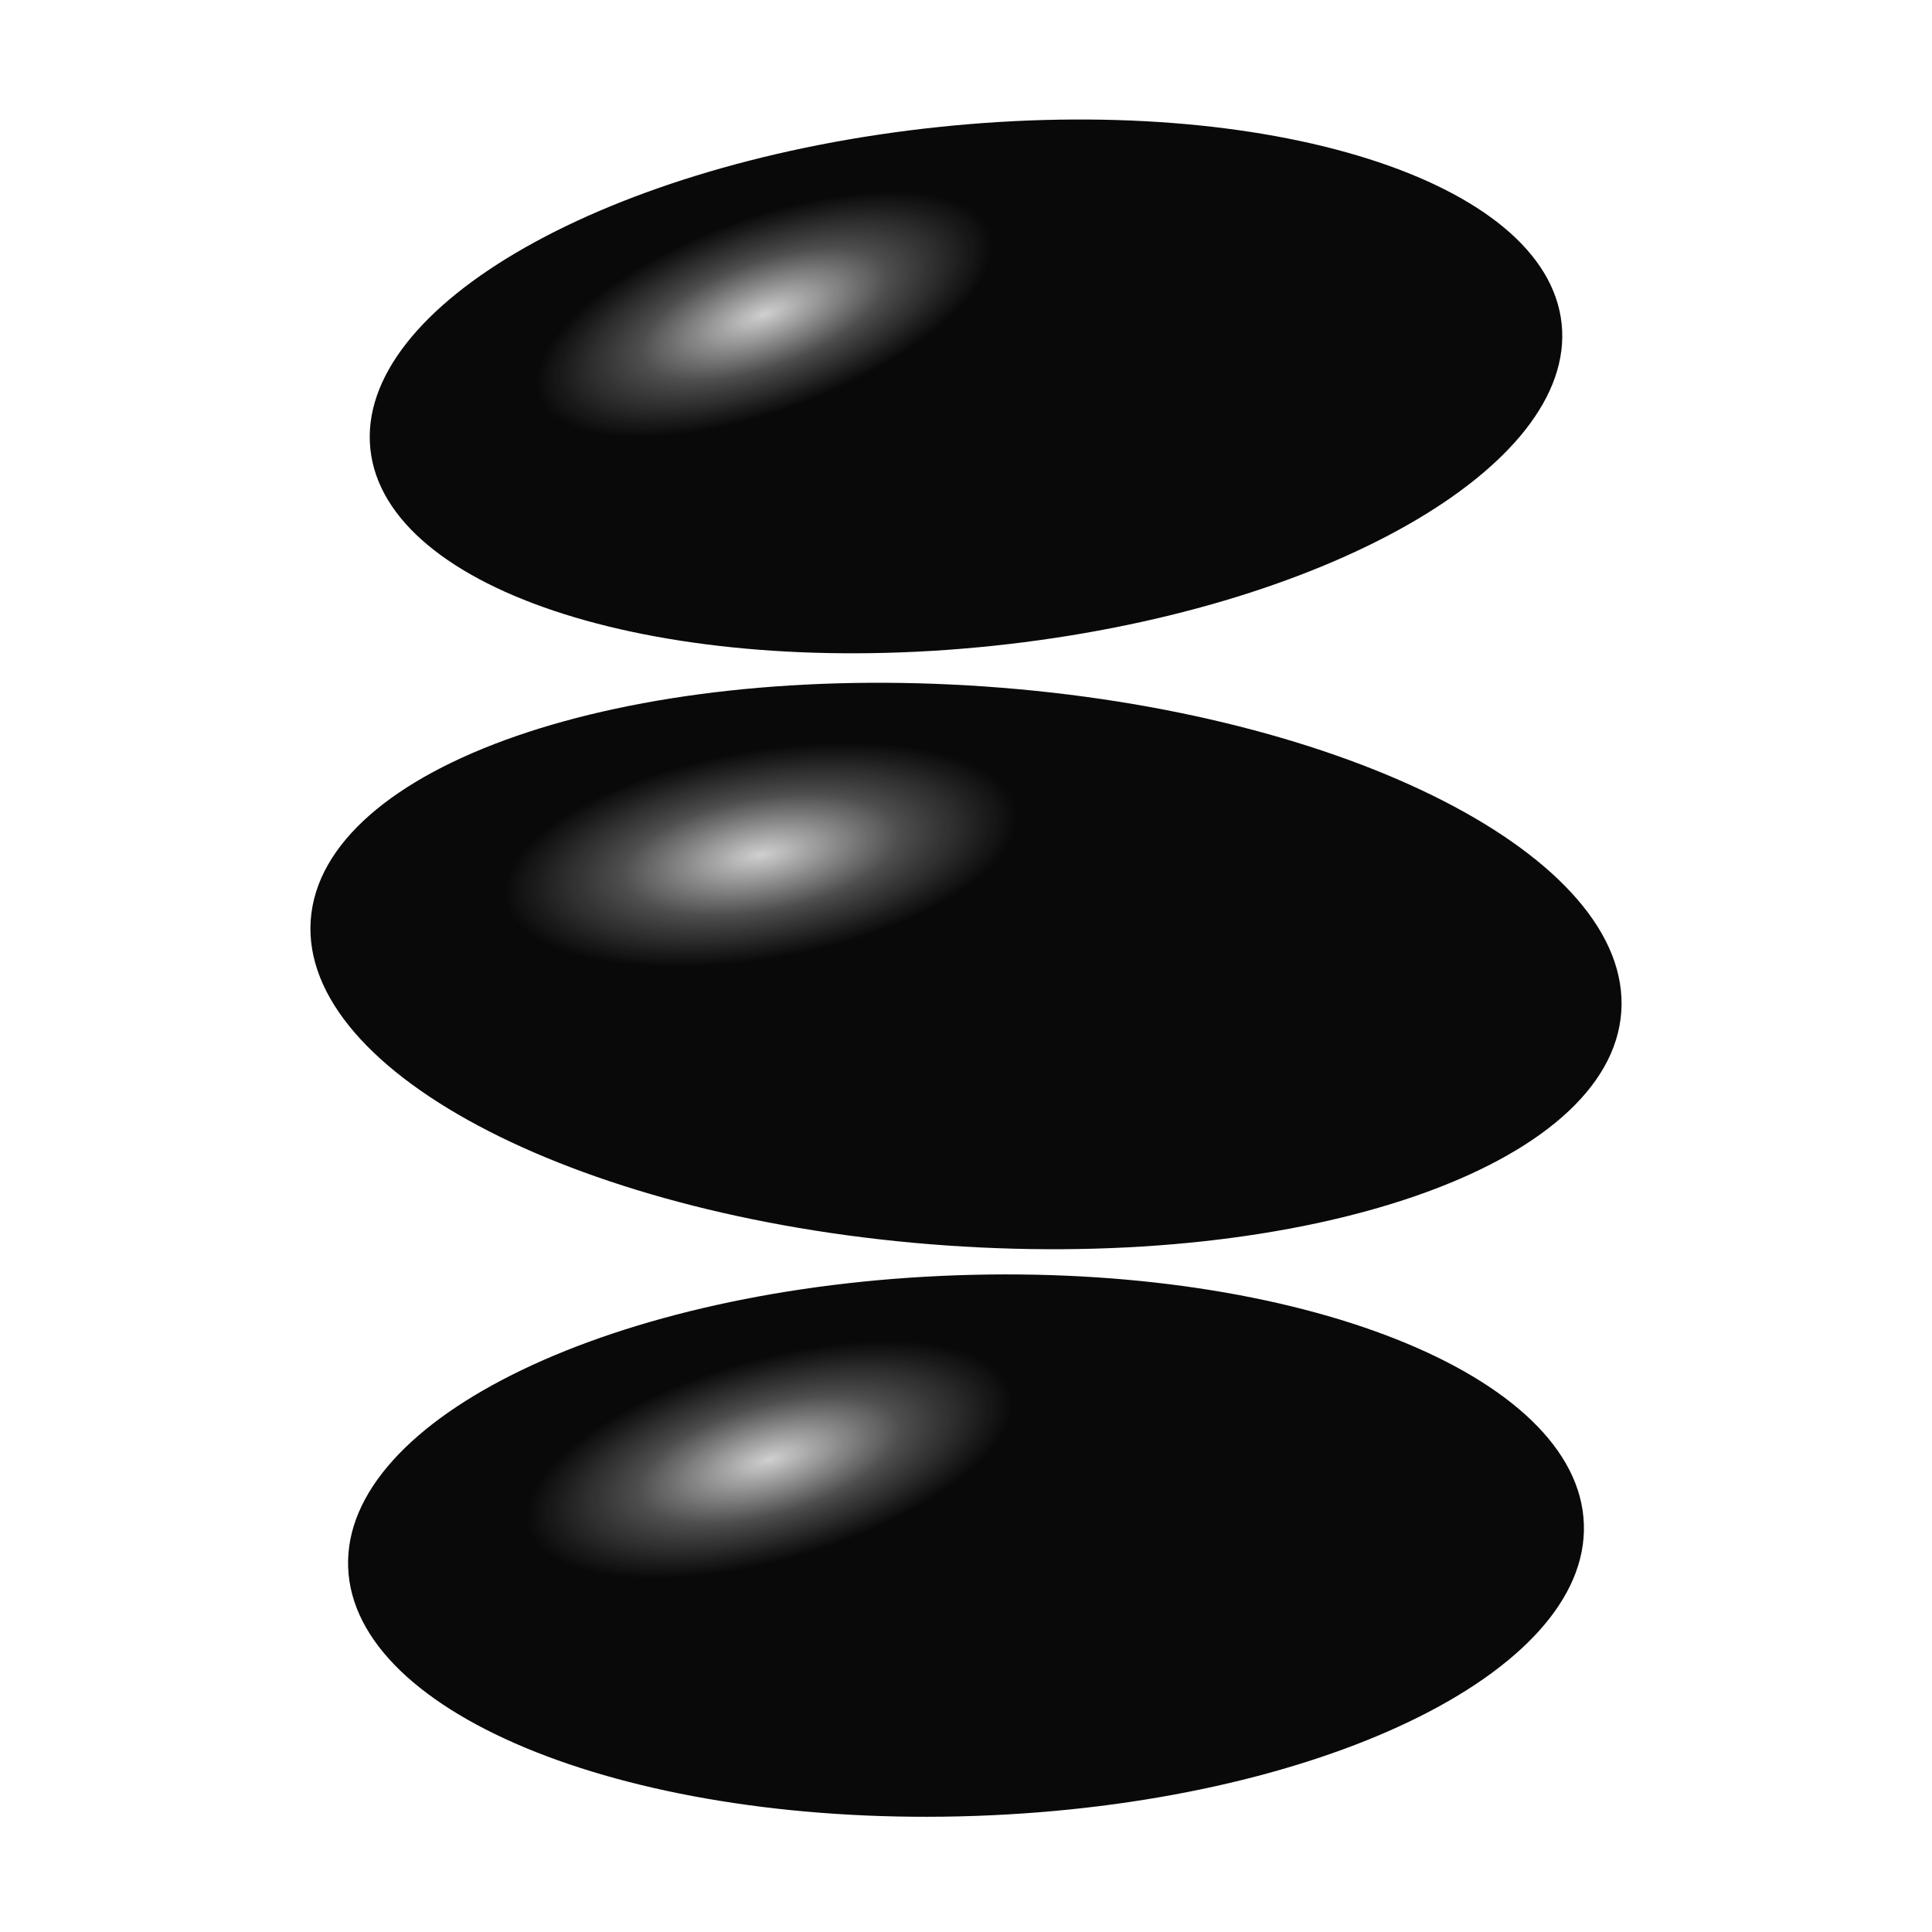
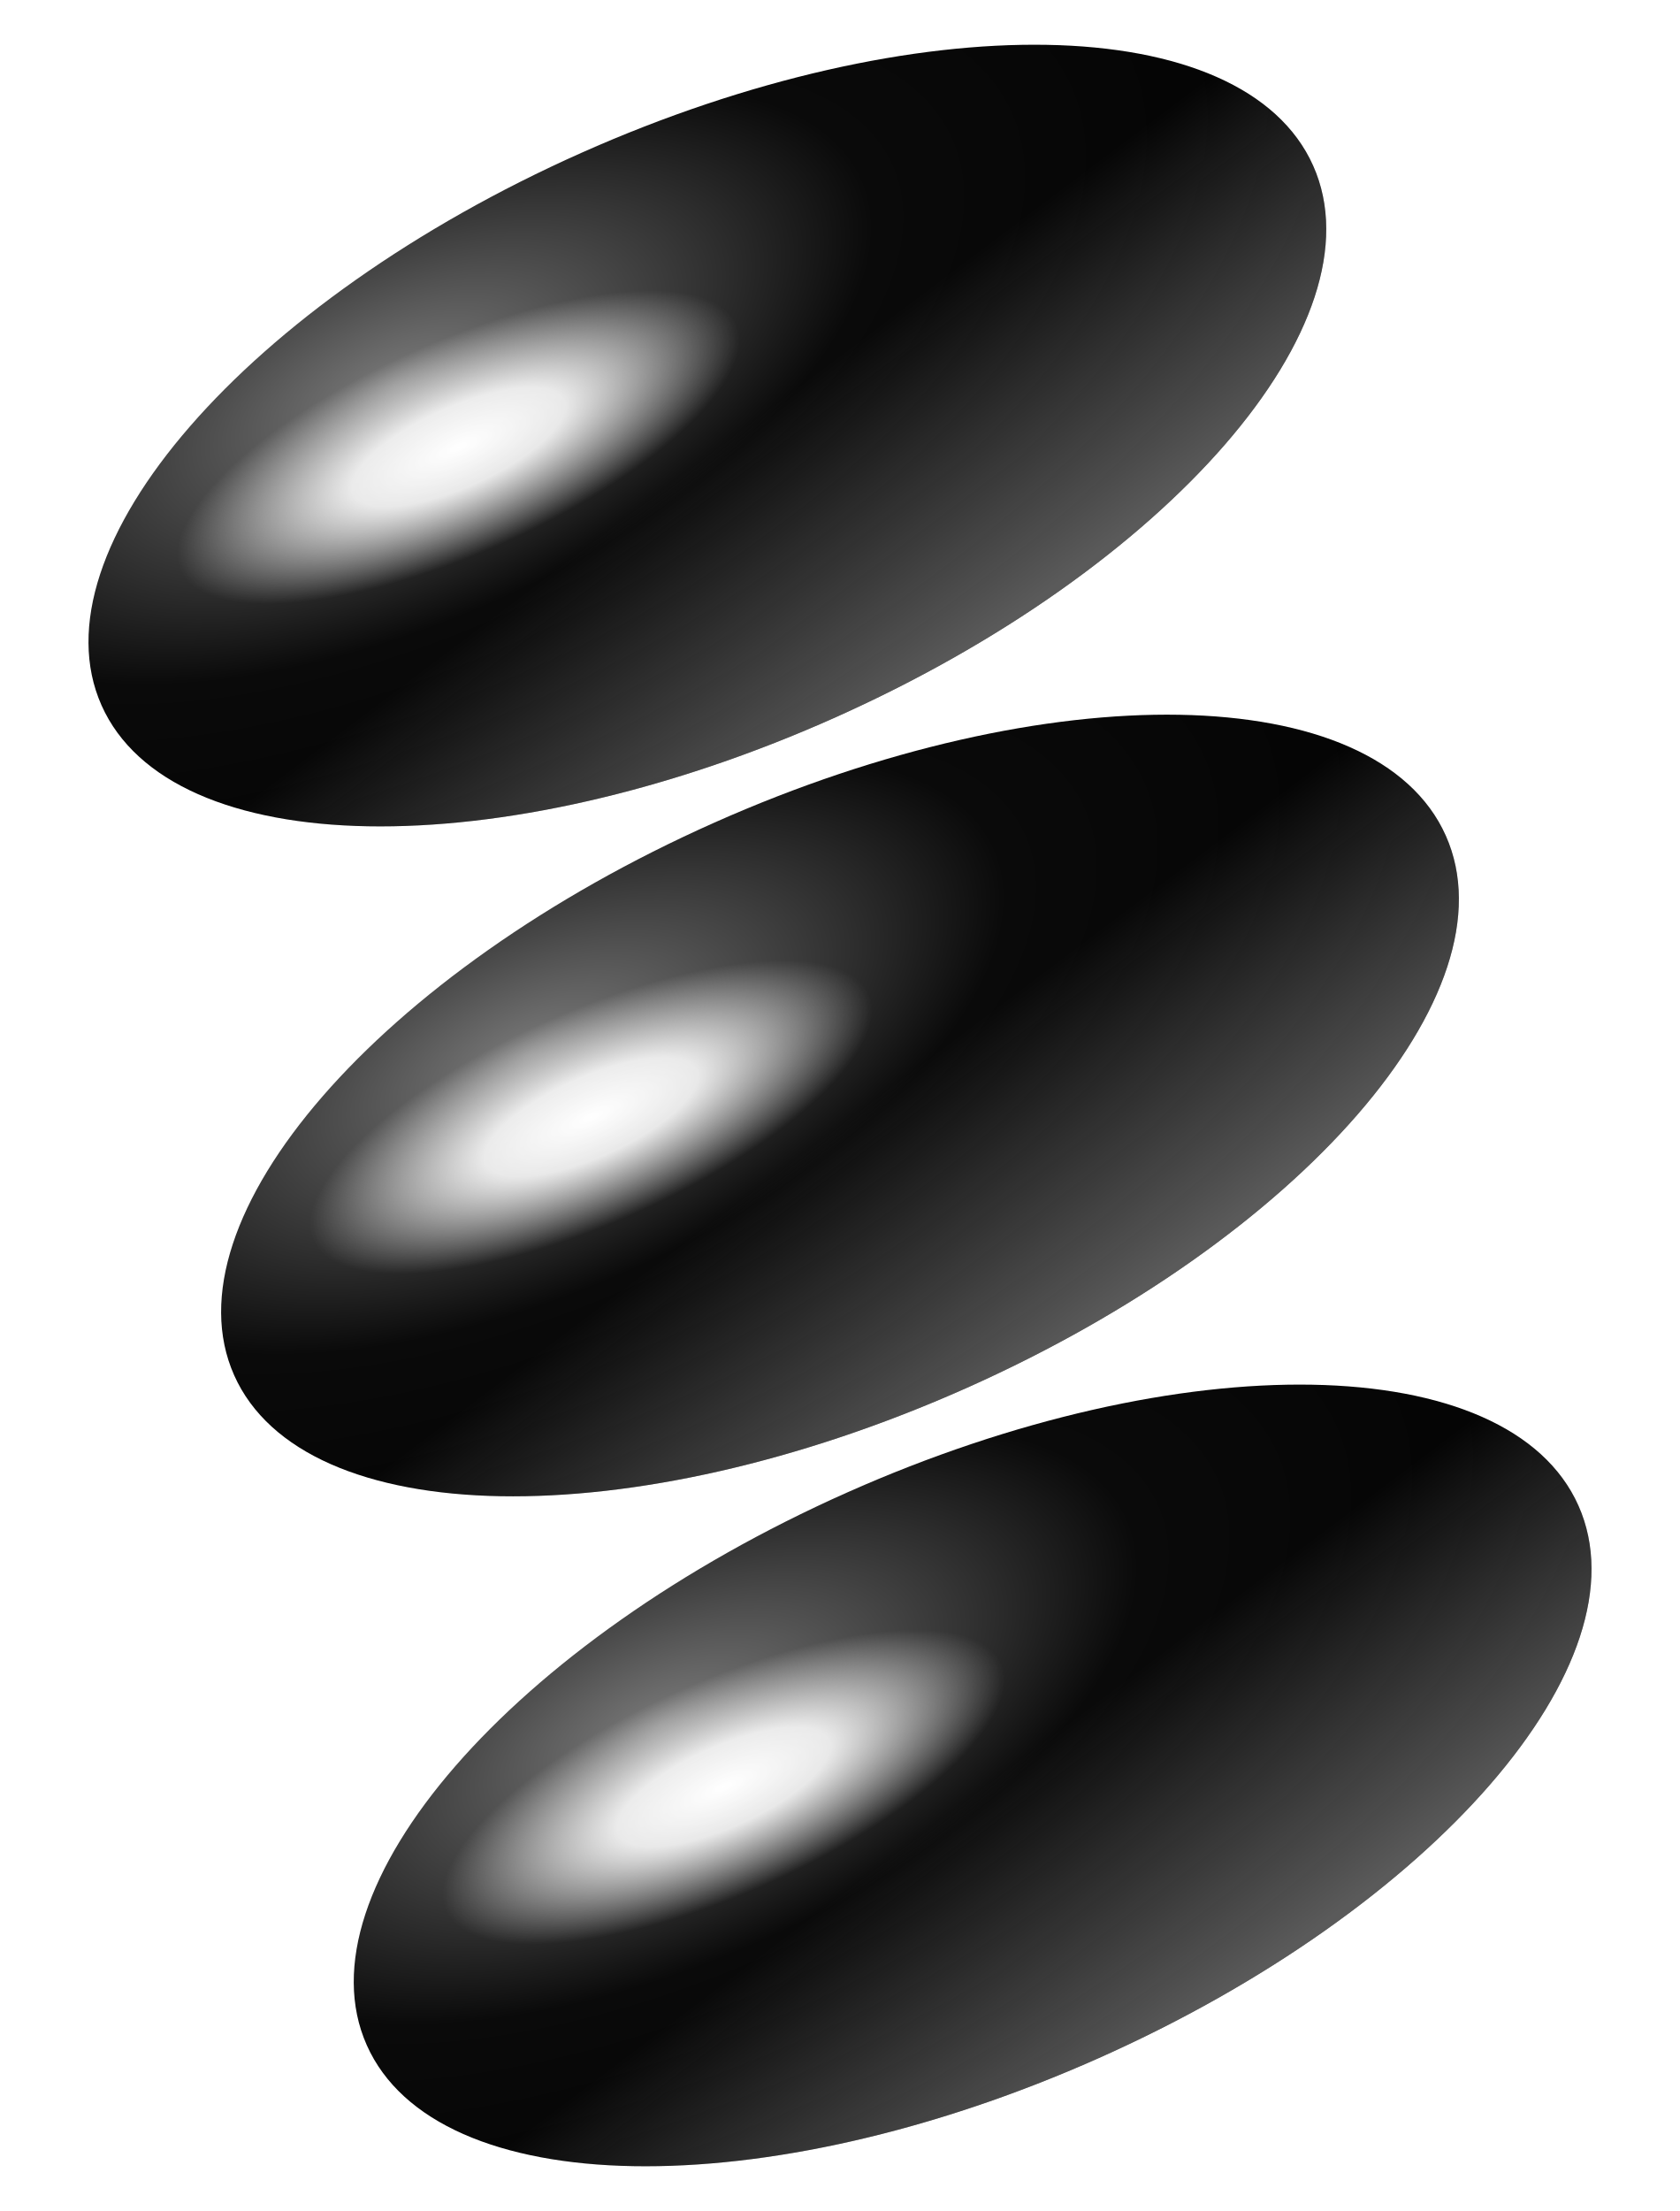
- <svg xmlns="http://www.w3.org/2000/svg" viewBox="0 0 100 100">
+ <svg xmlns="http://www.w3.org/2000/svg" viewBox="12 0 76 100">
  <defs>
+     <radialGradient id="body" cx="30%" cy="22%" r="88%">
+       <stop offset="0%" stop-color="#7a7a7a" />
+       <stop offset="44%" stop-color="#0a0a0a" />
+       <stop offset="100%" stop-color="#000000" />
+     </radialGradient>
    <radialGradient id="sheen" cx="50%" cy="50%" r="50%">
-       <stop offset="0%" stop-color="#ffffff" stop-opacity="0.95" />
-       <stop offset="55%" stop-color="#ffffff" stop-opacity="0.32" />
+       <stop offset="0%" stop-color="#ffffff" stop-opacity="1" />
+       <stop offset="38%" stop-color="#ffffff" stop-opacity="0.88" />
      <stop offset="100%" stop-color="#ffffff" stop-opacity="0" />
    </radialGradient>
+     <linearGradient id="bounce" x1="10%" y1="0%" x2="60%" y2="100%">
+       <stop offset="58%" stop-color="#b3b3b3" stop-opacity="0" />
+       <stop offset="100%" stop-color="#b3b3b3" stop-opacity="0.5" />
+     </linearGradient>
  </defs>
  <style>
-     .bead { fill: #090909; }
-     .spec { fill: url(#sheen); opacity: 0.85; }
+     /* The brand sheet's rule: dark mode inverts the beads. One filter does the
+        whole mark, body and specular together, which is what "invert" means here. */
    @media (prefers-color-scheme: dark) {
-       .bead { fill: #f5f5f5; }
-       .spec { opacity: 1; }
+       .mark { filter: invert(1); }
    }
  </style>
-   <g transform="rotate(-6 50 20)">
-     <ellipse class="bead" cx="50" cy="20" rx="31" ry="13.5" />
-     <ellipse class="spec" cx="40" cy="15.2" rx="12.5" ry="5" transform="rotate(-14 40 15.2)" />
-   </g>
-   <g transform="rotate(4 50 50)">
-     <ellipse class="bead" cx="50" cy="50" rx="34" ry="14.5" />
-     <ellipse class="spec" cx="39" cy="45" rx="13.5" ry="5.4" transform="rotate(-14 39 45)" />
-   </g>
-   <g transform="rotate(-2 50 80)">
-     <ellipse class="bead" cx="50" cy="80" rx="32" ry="14" />
-     <ellipse class="spec" cx="40" cy="75.2" rx="13" ry="5.2" transform="rotate(-14 40 75.2)" />
+   <g class="mark">
+     <g transform="rotate(-24 44 19.7)">
+       <ellipse cx="44" cy="19.7" rx="30" ry="14" fill="url(#body)" />
+       <ellipse cx="44" cy="19.7" rx="30" ry="14" fill="url(#bounce)" />
+       <ellipse cx="33.5" cy="15.6" rx="13.8" ry="4.8" fill="url(#sheen)" />
+     </g>
+     <g transform="rotate(-24 50 50)">
+       <ellipse cx="50" cy="50" rx="30" ry="14" fill="url(#body)" />
+       <ellipse cx="50" cy="50" rx="30" ry="14" fill="url(#bounce)" />
+       <ellipse cx="39.5" cy="45.9" rx="13.8" ry="4.8" fill="url(#sheen)" />
+     </g>
+     <g transform="rotate(-24 56 80.3)">
+       <ellipse cx="56" cy="80.3" rx="30" ry="14" fill="url(#body)" />
+       <ellipse cx="56" cy="80.3" rx="30" ry="14" fill="url(#bounce)" />
+       <ellipse cx="45.5" cy="76.2" rx="13.8" ry="4.8" fill="url(#sheen)" />
+     </g>
  </g>
</svg>
